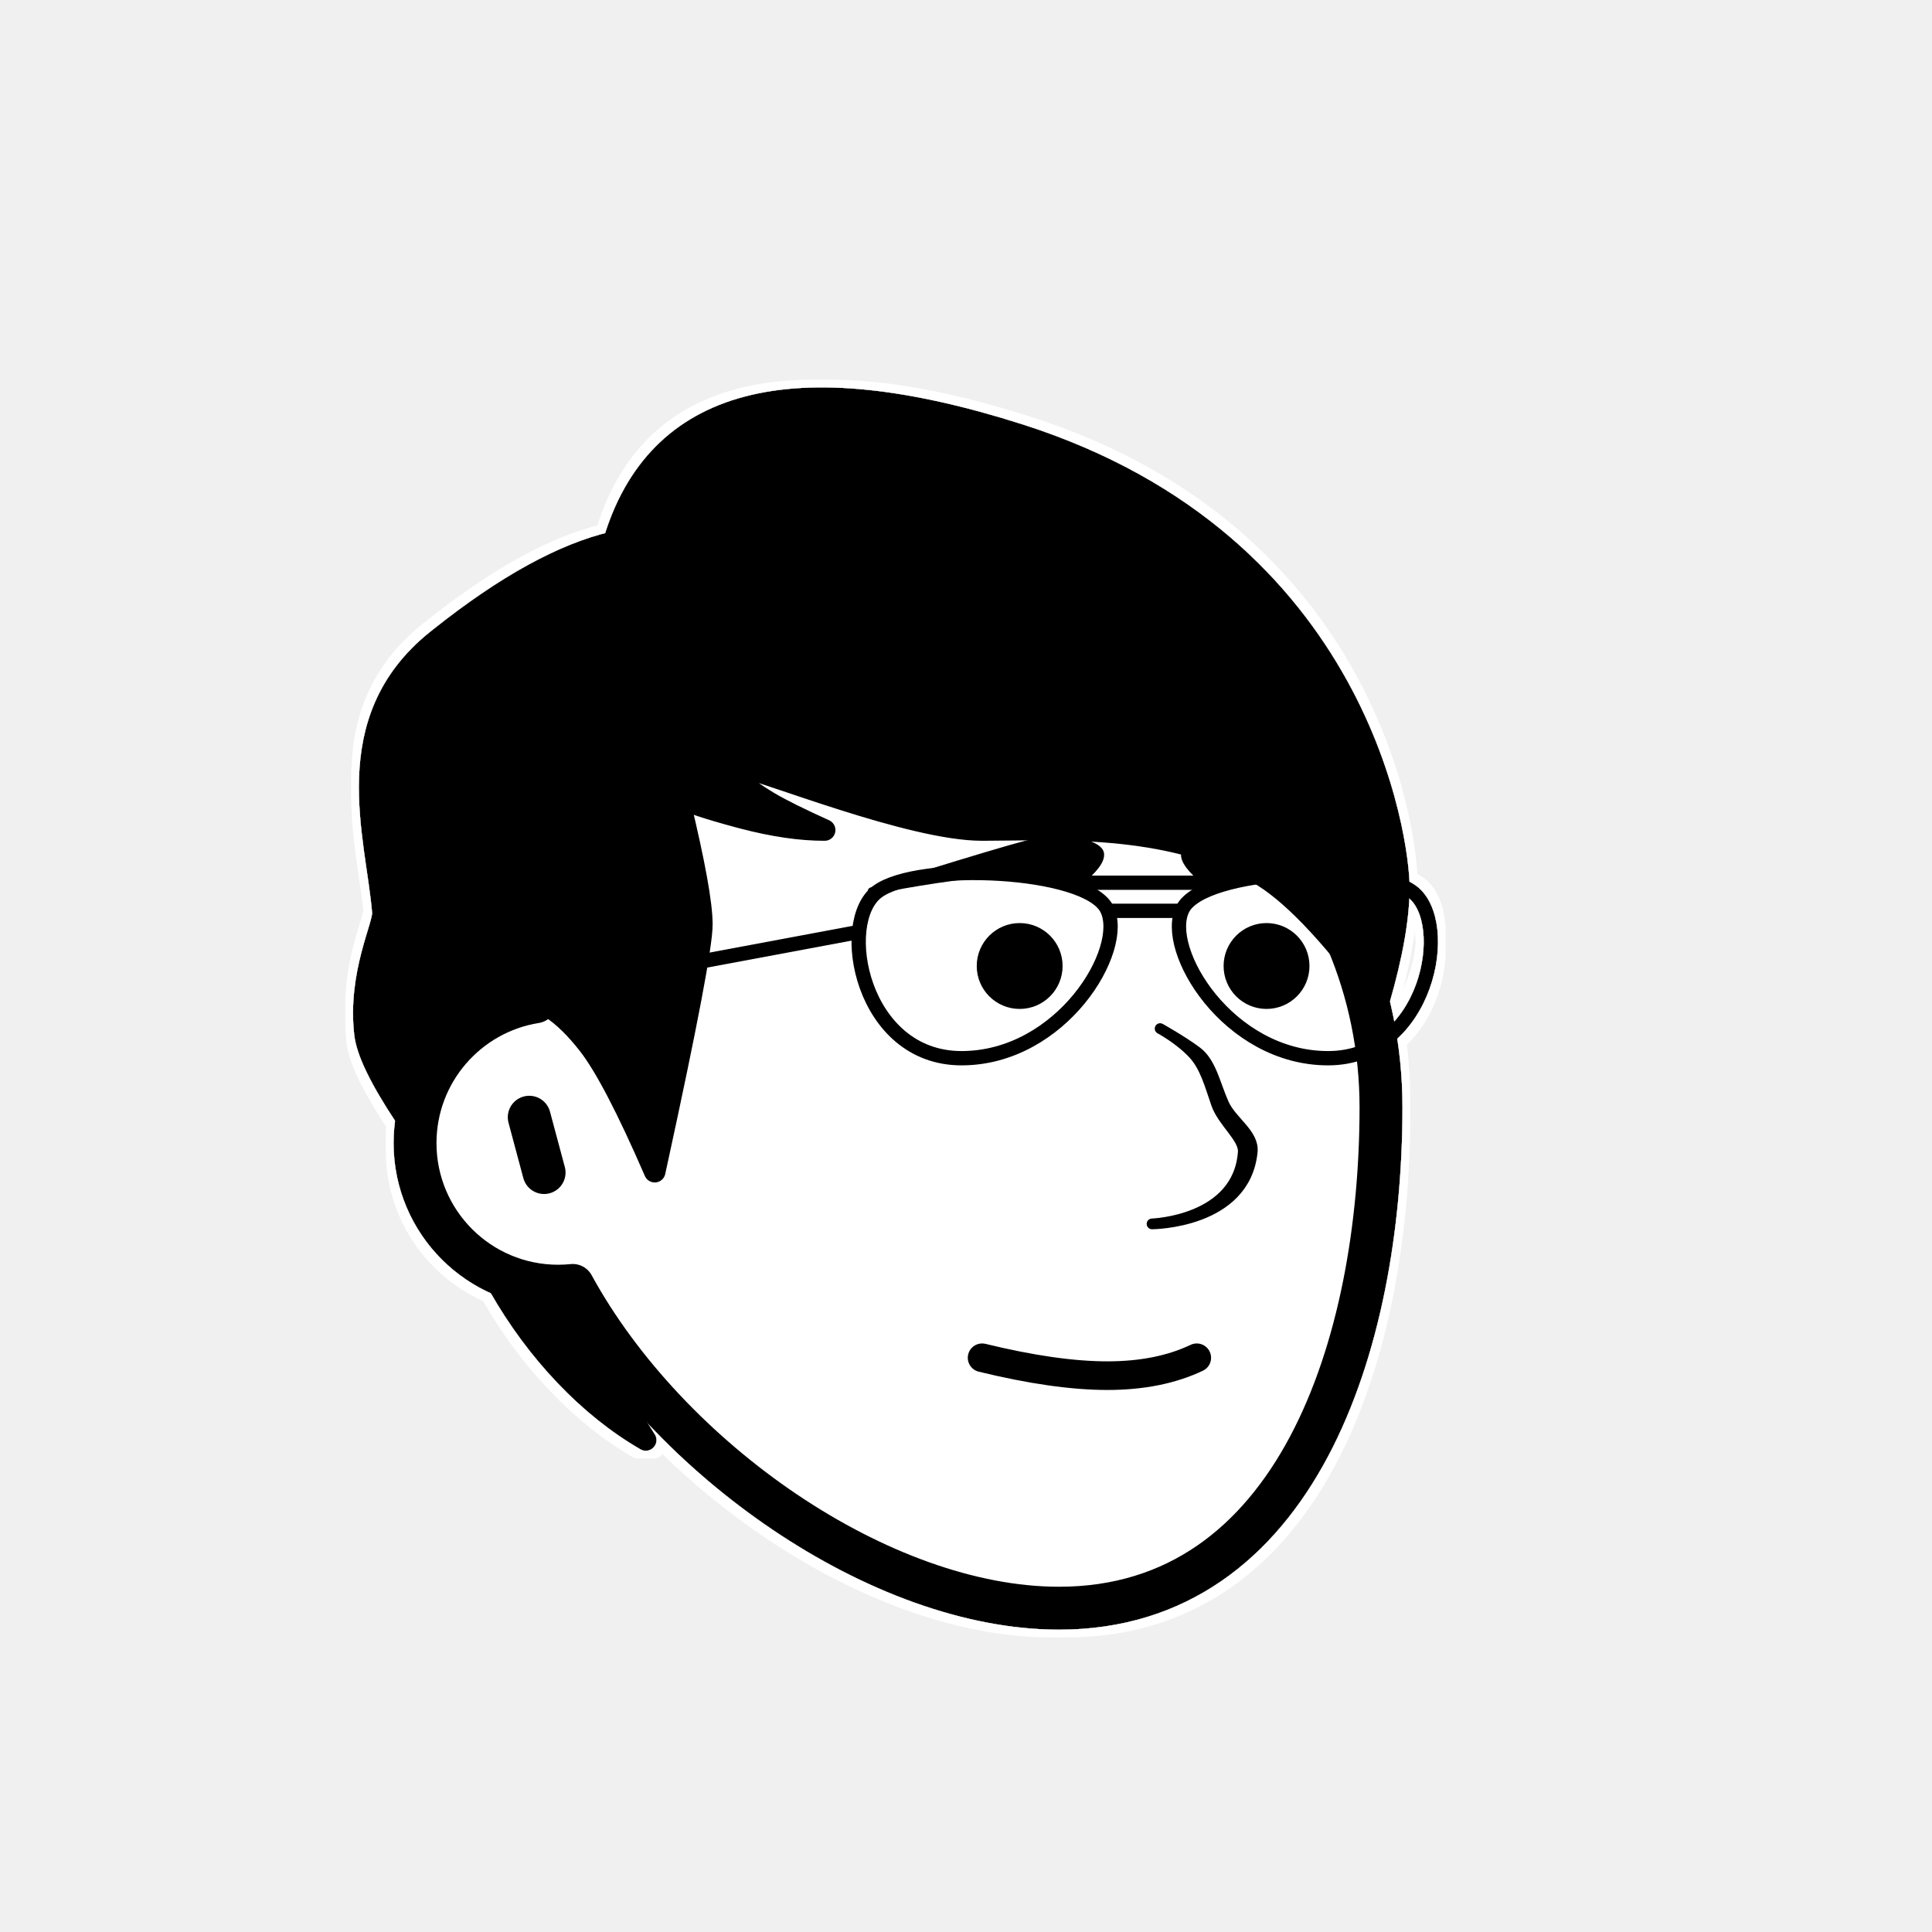
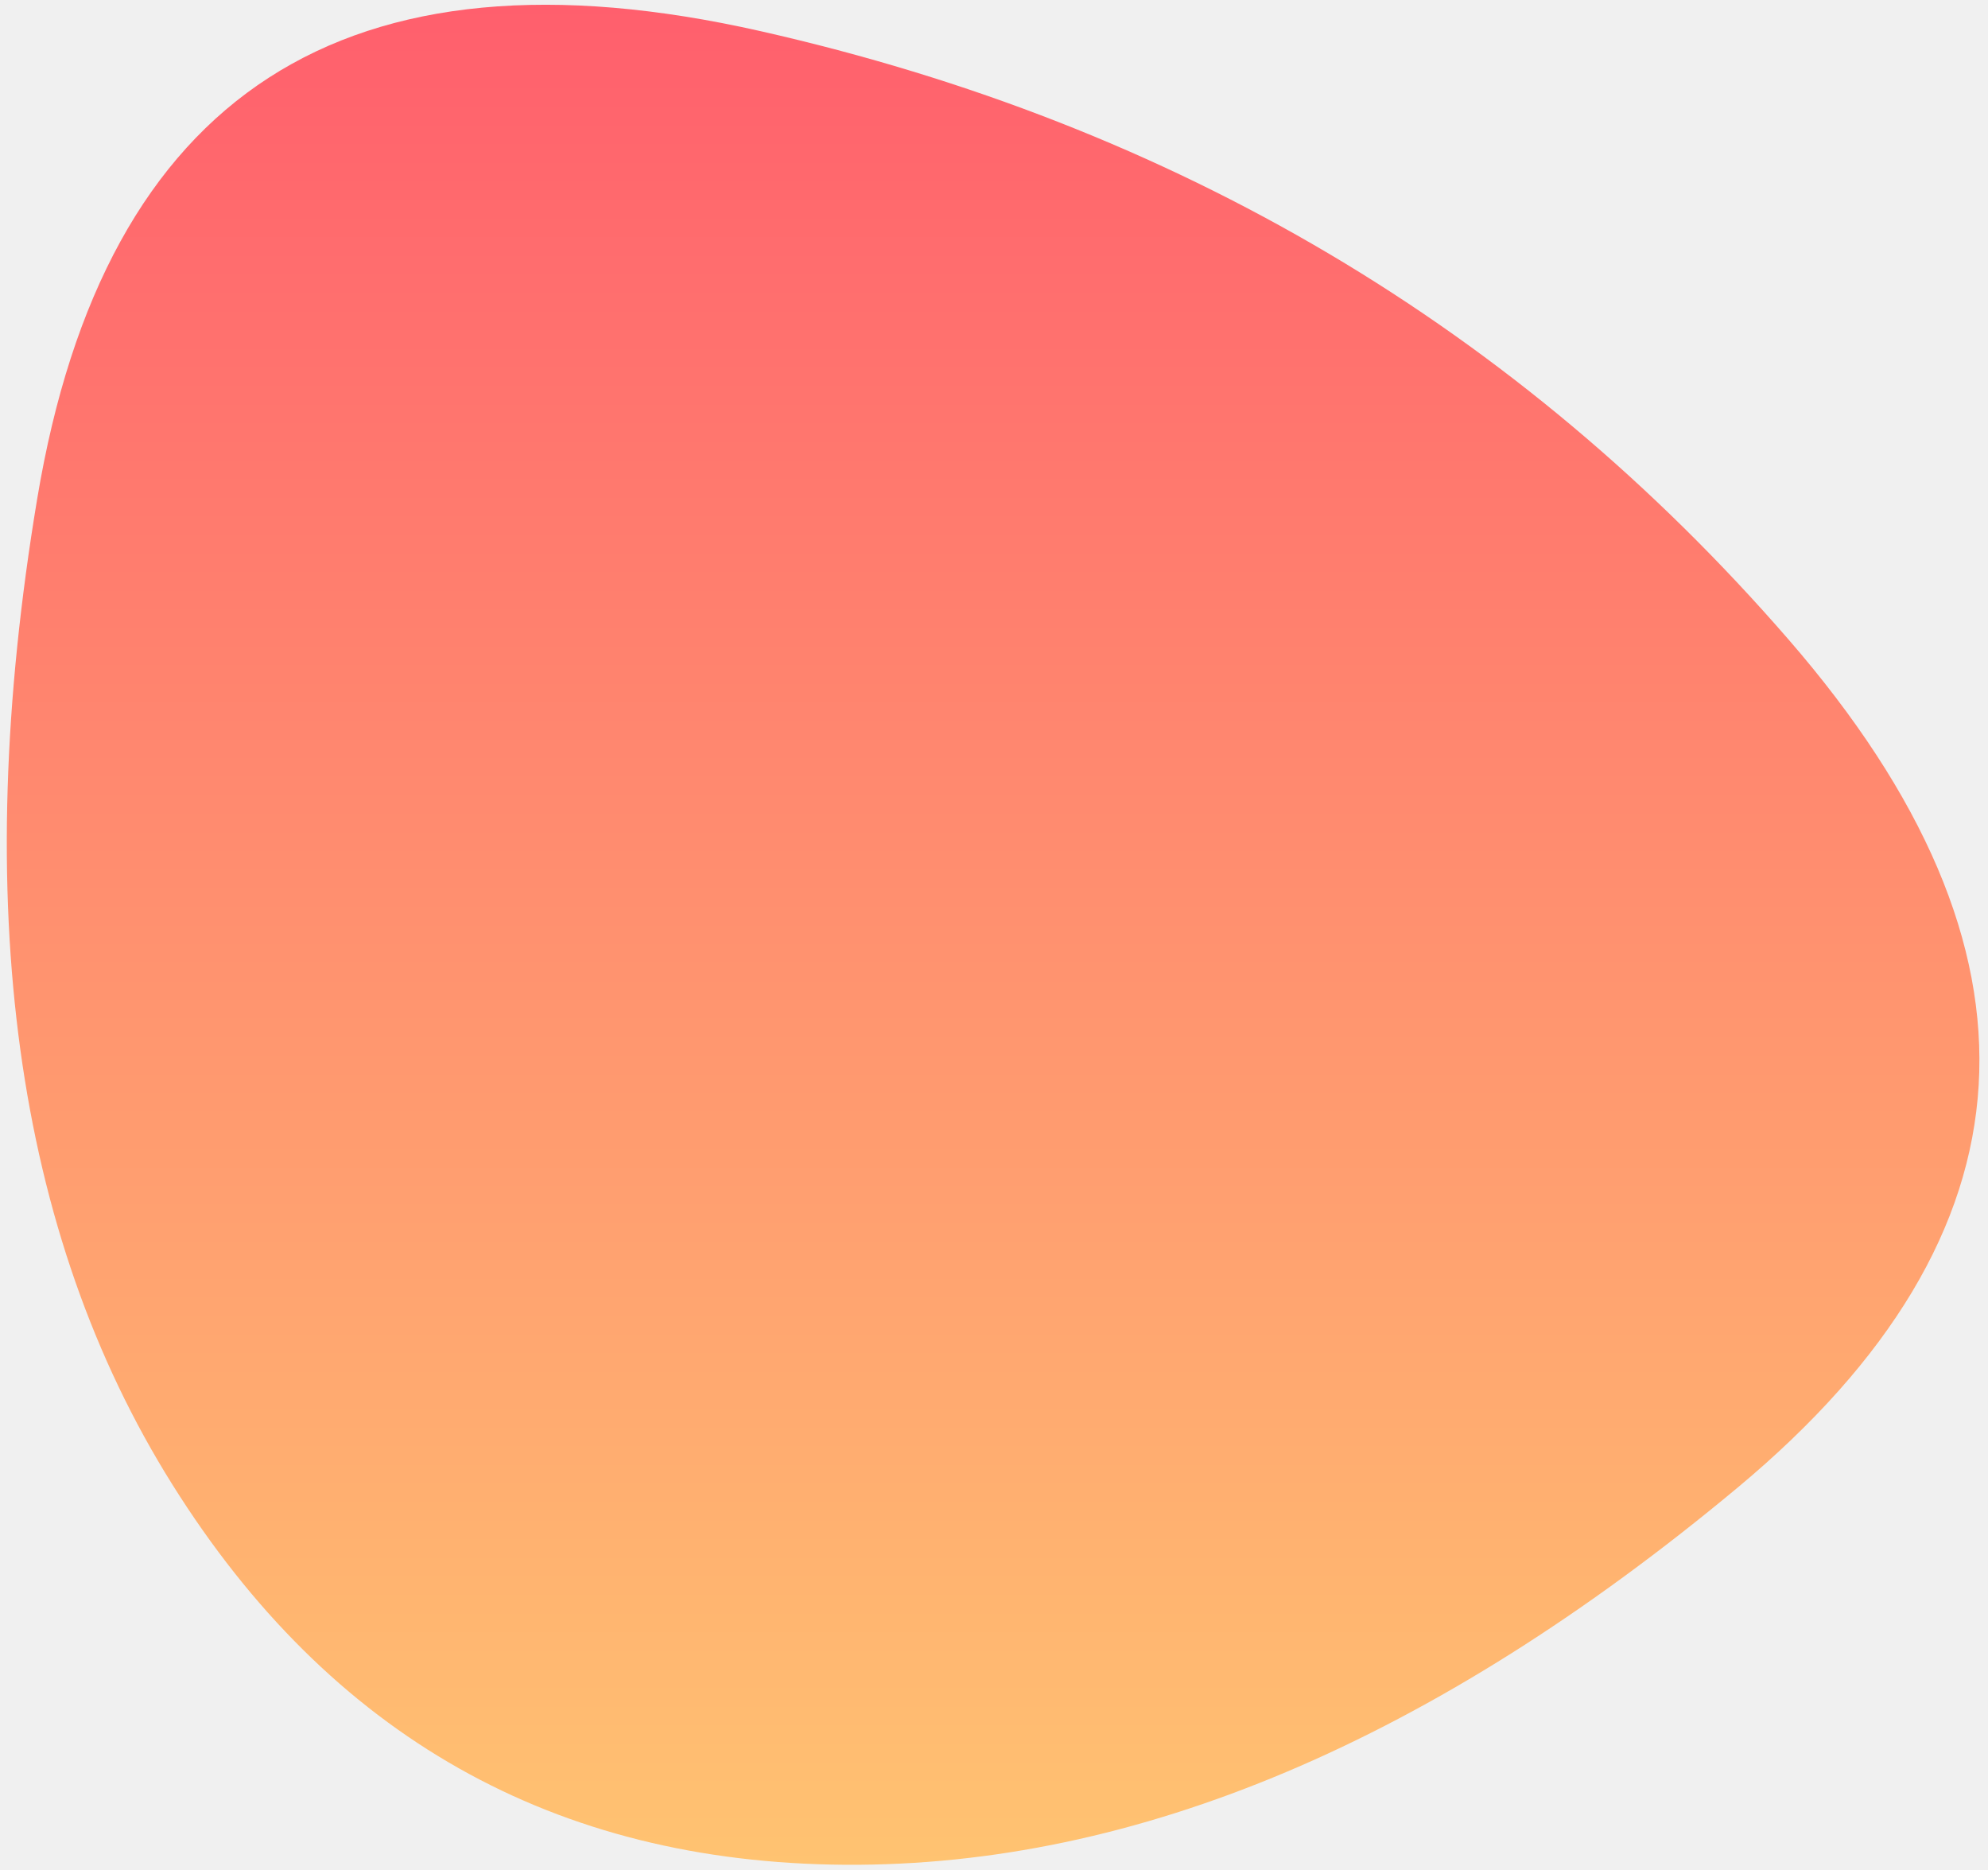
- <svg xmlns="http://www.w3.org/2000/svg" viewBox="0 0 1080 1080" fill="none">
+ <svg xmlns="http://www.w3.org/2000/svg" width="117" height="110" viewBox="0 0 117 110" fill="none">
+   <path d="M102.282 87.513C84.385 102.427 66.874 109.829 49.75 109.719C32.626 109.608 19.424 102.151 10.144 87.347C0.864 72.543 -1.787 53.209 2.19 29.346C6.167 5.483 20.363 -3.686 44.779 1.837C69.194 7.361 89.356 19.293 105.265 37.632C121.174 55.971 120.18 72.598 102.282 87.513Z" fill="url(#paint0_linear)" />
  <defs>
-     <filter id="filter" x="-20%" y="-20%" width="140%" height="140%" filterUnits="objectBoundingBox" primitiveUnits="userSpaceOnUse" color-interpolation-filters="linearRGB">
-       <feMorphology operator="dilate" radius="20 20" in="SourceAlpha" result="morphology" />
-       <feFlood flood-color="#ffffff" flood-opacity="1" result="flood" />
-       <feComposite in="flood" in2="morphology" operator="in" result="composite" />
-       <feMerge result="merge">
-         <feMergeNode in="composite" result="mergeNode" />
-         <feMergeNode in="SourceGraphic" result="mergeNode1" />
-       </feMerge>
-     </filter>
+     <linearGradient id="paint0_linear" x1="0.4" y1="0.28" x2="0.4" y2="109.72" gradientUnits="userSpaceOnUse">
+       <stop stop-color="#FF5F6D" />
+       <stop offset="1" stop-color="#FFC371" />
+     </linearGradient>
  </defs>
-   <g id="notion-avatar" filter="url(#filter)">
-     <g id="notion-avatar-face" fill="#ffffff">
-       <g id="Face/-8" stroke="none" stroke-width="1" fill-rule="evenodd" stroke-linecap="round" stroke-linejoin="round">
-         <path d="M532,379 C664.548,379 772,486.452 772,619 C772,751.548 724.548,899 592,899 C492.56,899 373.476,816.011 320.19,718.585 C317.498,718.86 314.765,719 312,719 C267.817,719 232,683.183 232,639 C232,599.135 261.159,566.08 299.312,560.001 C325.599,455.979 419.81,379 532,379 Z M295.859,624.545 L304.141,655.455" id="Path" stroke="#000000" stroke-width="24" />
-       </g>
-     </g>
-     <g id="notion-avatar-nose">
-       <g id="Nose/ 12">
-         <path id="Path" fill-rule="evenodd" clip-rule="evenodd" d="M648.516 575C648.516 575 659.222 580.698 667 589C673.643 596.091 676.296 606.295 680 617C683.578 627.342 695.556 636.07 695 644C692.29 682.626 644 684.16 644 684.16C644 684.16 696 684 700 643.855C701.005 633.771 688.451 626.971 684 617C679.168 606.177 677 594 669 588C660.881 581.911 648.516 575 648.516 575Z" fill="black" stroke="black" stroke-width="6" stroke-linecap="round" stroke-linejoin="round" />
-       </g>
-     </g>
-     <g id="notion-avatar-mouth">
-       <g id="Mouth/-0" stroke="none" stroke-width="1" fill="none" fill-rule="evenodd" stroke-linecap="round" stroke-linejoin="round">
-         <path d="M549,759 C576.33,765.667 599.664,769 619,769 C638.336,769 655.003,765.667 669,759" id="Path" stroke="#000000" stroke-width="16" />
-       </g>
-     </g>
-     <g id="notion-avatar-eyes">
-       <g id="Eyes/-0" stroke="none" stroke-width="1" fill="none" fill-rule="evenodd">
-         <path d="M570,516 C583.255,516 594,526.745 594,540 C594,553.255 583.255,564 570,564 C556.745,564 546,553.255 546,540 C546,526.745 556.745,516 570,516 Z M708,516 C721.255,516 732,526.745 732,540 C732,553.255 721.255,564 708,564 C694.745,564 684,553.255 684,540 C684,526.745 694.745,516 708,516 Z" id="Combined-Shape" fill="#000000" />
-       </g>
-     </g>
-     <g id="notion-avatar-eyebrows">
-       <g id="Eyebrows/ 14">
-         <g id="Group">
-           <path id="Path" fill-rule="evenodd" clip-rule="evenodd" d="M662.91 475.625C666.416 470.966 683.95 466.776 703.527 471.85C723.104 476.924 790.263 498.06 790.263 498.06C790.263 498.06 759.746 491.836 734.883 489.223C710.02 486.61 669.579 489.023 669.579 489.023C669.579 489.023 659.404 480.284 662.91 475.625Z" fill="black" stroke="black" stroke-width="4" stroke-linecap="round" stroke-linejoin="round" />
-           <path id="Path_2" fill-rule="evenodd" clip-rule="evenodd" d="M614.481 475.625C610.974 470.966 593.44 466.776 573.864 471.85C554.287 476.924 487.128 498.06 487.128 498.06C487.128 498.06 517.645 491.836 542.508 489.223C567.371 486.61 607.812 489.023 607.812 489.023C607.812 489.023 617.987 480.284 614.481 475.625Z" fill="black" stroke="black" stroke-width="4" stroke-linecap="round" stroke-linejoin="round" />
-         </g>
-       </g>
-     </g>
-     <g id="notion-avatar-glasses">
-       <g id="Glasses/-3" stroke="none" stroke-width="1" fill="none" fill-rule="evenodd" stroke-linecap="round" stroke-linejoin="round">
-         <g id="Group" transform="translate(293, 488)" stroke="#000000" stroke-width="8">
-           <path d="M197.493,10.428 C174.636,27.358 188.604,103.544 244.477,103.544 C300.35,103.544 337.149,42.7 325.747,20.102 C314.345,-2.495 220.35,-6.502 197.493,10.428 Z" id="Path" />
-           <path d="M376.541,10.428 C353.684,27.358 367.652,103.544 423.525,103.544 C479.398,103.544 516.197,42.7 504.795,20.102 C493.393,-2.495 399.398,-6.502 376.541,10.428 Z" id="Path" transform="translate(436.4582, 51.77217) scale(-1, 1) translate(-436.4582, -51.77217) " />
-           <line x1="301.286" y1="5.442" x2="392.714" y2="5.442" id="Path" />
-           <line x1="326.683" y1="21.163" x2="367.317" y2="21.163" id="Path" />
-           <line x1="186.555" y1="30.802" x2="1.26" y2="69.986" id="Path" transform="translate(94.25993, 50.64666) rotate(1.361411) translate(-94.25993, -50.64666) " />
-         </g>
-       </g>
-     </g>
-     <g id="notion-avatar-hair">
-       <g id="Hairstyle/-6" stroke="none" stroke-width="1" fill="none" fill-rule="evenodd" stroke-linecap="round" stroke-linejoin="round">
-         <path d="M279,719 L312,727 L361,805 C345.105,795.793 330.105,783.793 316,769 C301.895,754.207 289.562,737.54 279,719 Z M343,303 C367,222.333 442.667,202.333 570,243 C761,304 782,471 782,496 C782,512.667 778.333,533.667 771,559 L769.378,556.788 C742.968,520.931 720.842,498.002 703,488 C652.174,459.509 588.817,464 549,464 C509.183,464 428.104,430.958 412,428 C409.688,427.575 401.591,431.429 429,448 L430.116,448.665 C436.888,452.646 447.182,457.758 461,464 C447.596,464.038 432.312,461.806 415.147,457.304 L412.504,456.599 C395.712,452.076 384.643,448.384 379.296,445.522 L380.068,448.707 C388.266,482.685 392.365,505.363 392.365,516.739 C392.365,528.233 383.924,572.725 367.044,650.214 L366,655 C350.667,619.667 338.333,596 329,584 C315,566 300.202,555.429 288,559 L287.245,559.23 C278.746,561.917 258.537,571.367 244,589 C238.749,595.369 233.083,607.369 227,625 L226.066,623.594 C212.501,603.101 205.145,587.903 204,578 C200.118,544.442 214.597,517.356 214,510 C210.524,467.178 188,403 244,358 L246.235,356.214 C282.652,327.271 314.907,309.533 343,303 Z" id="Shape" stroke="#000000" stroke-width="12" fill="#000000" />
-       </g>
-     </g>
-     <g id="notion-avatar-accessories">
-       <g id="Accessories/-0" stroke="none" stroke-width="1" fill="none" fill-rule="evenodd" />
-     </g>
-     <g id="notion-avatar-details">
-       <g id="Details/-0" stroke="none" stroke-width="1" fill="none" fill-rule="evenodd" />
-     </g>
-     <g id="notion-avatar-beard">
-       <g id="Beard/-0" stroke="none" stroke-width="1" fill="none" fill-rule="evenodd" />
-     </g>
-   </g>
</svg>
